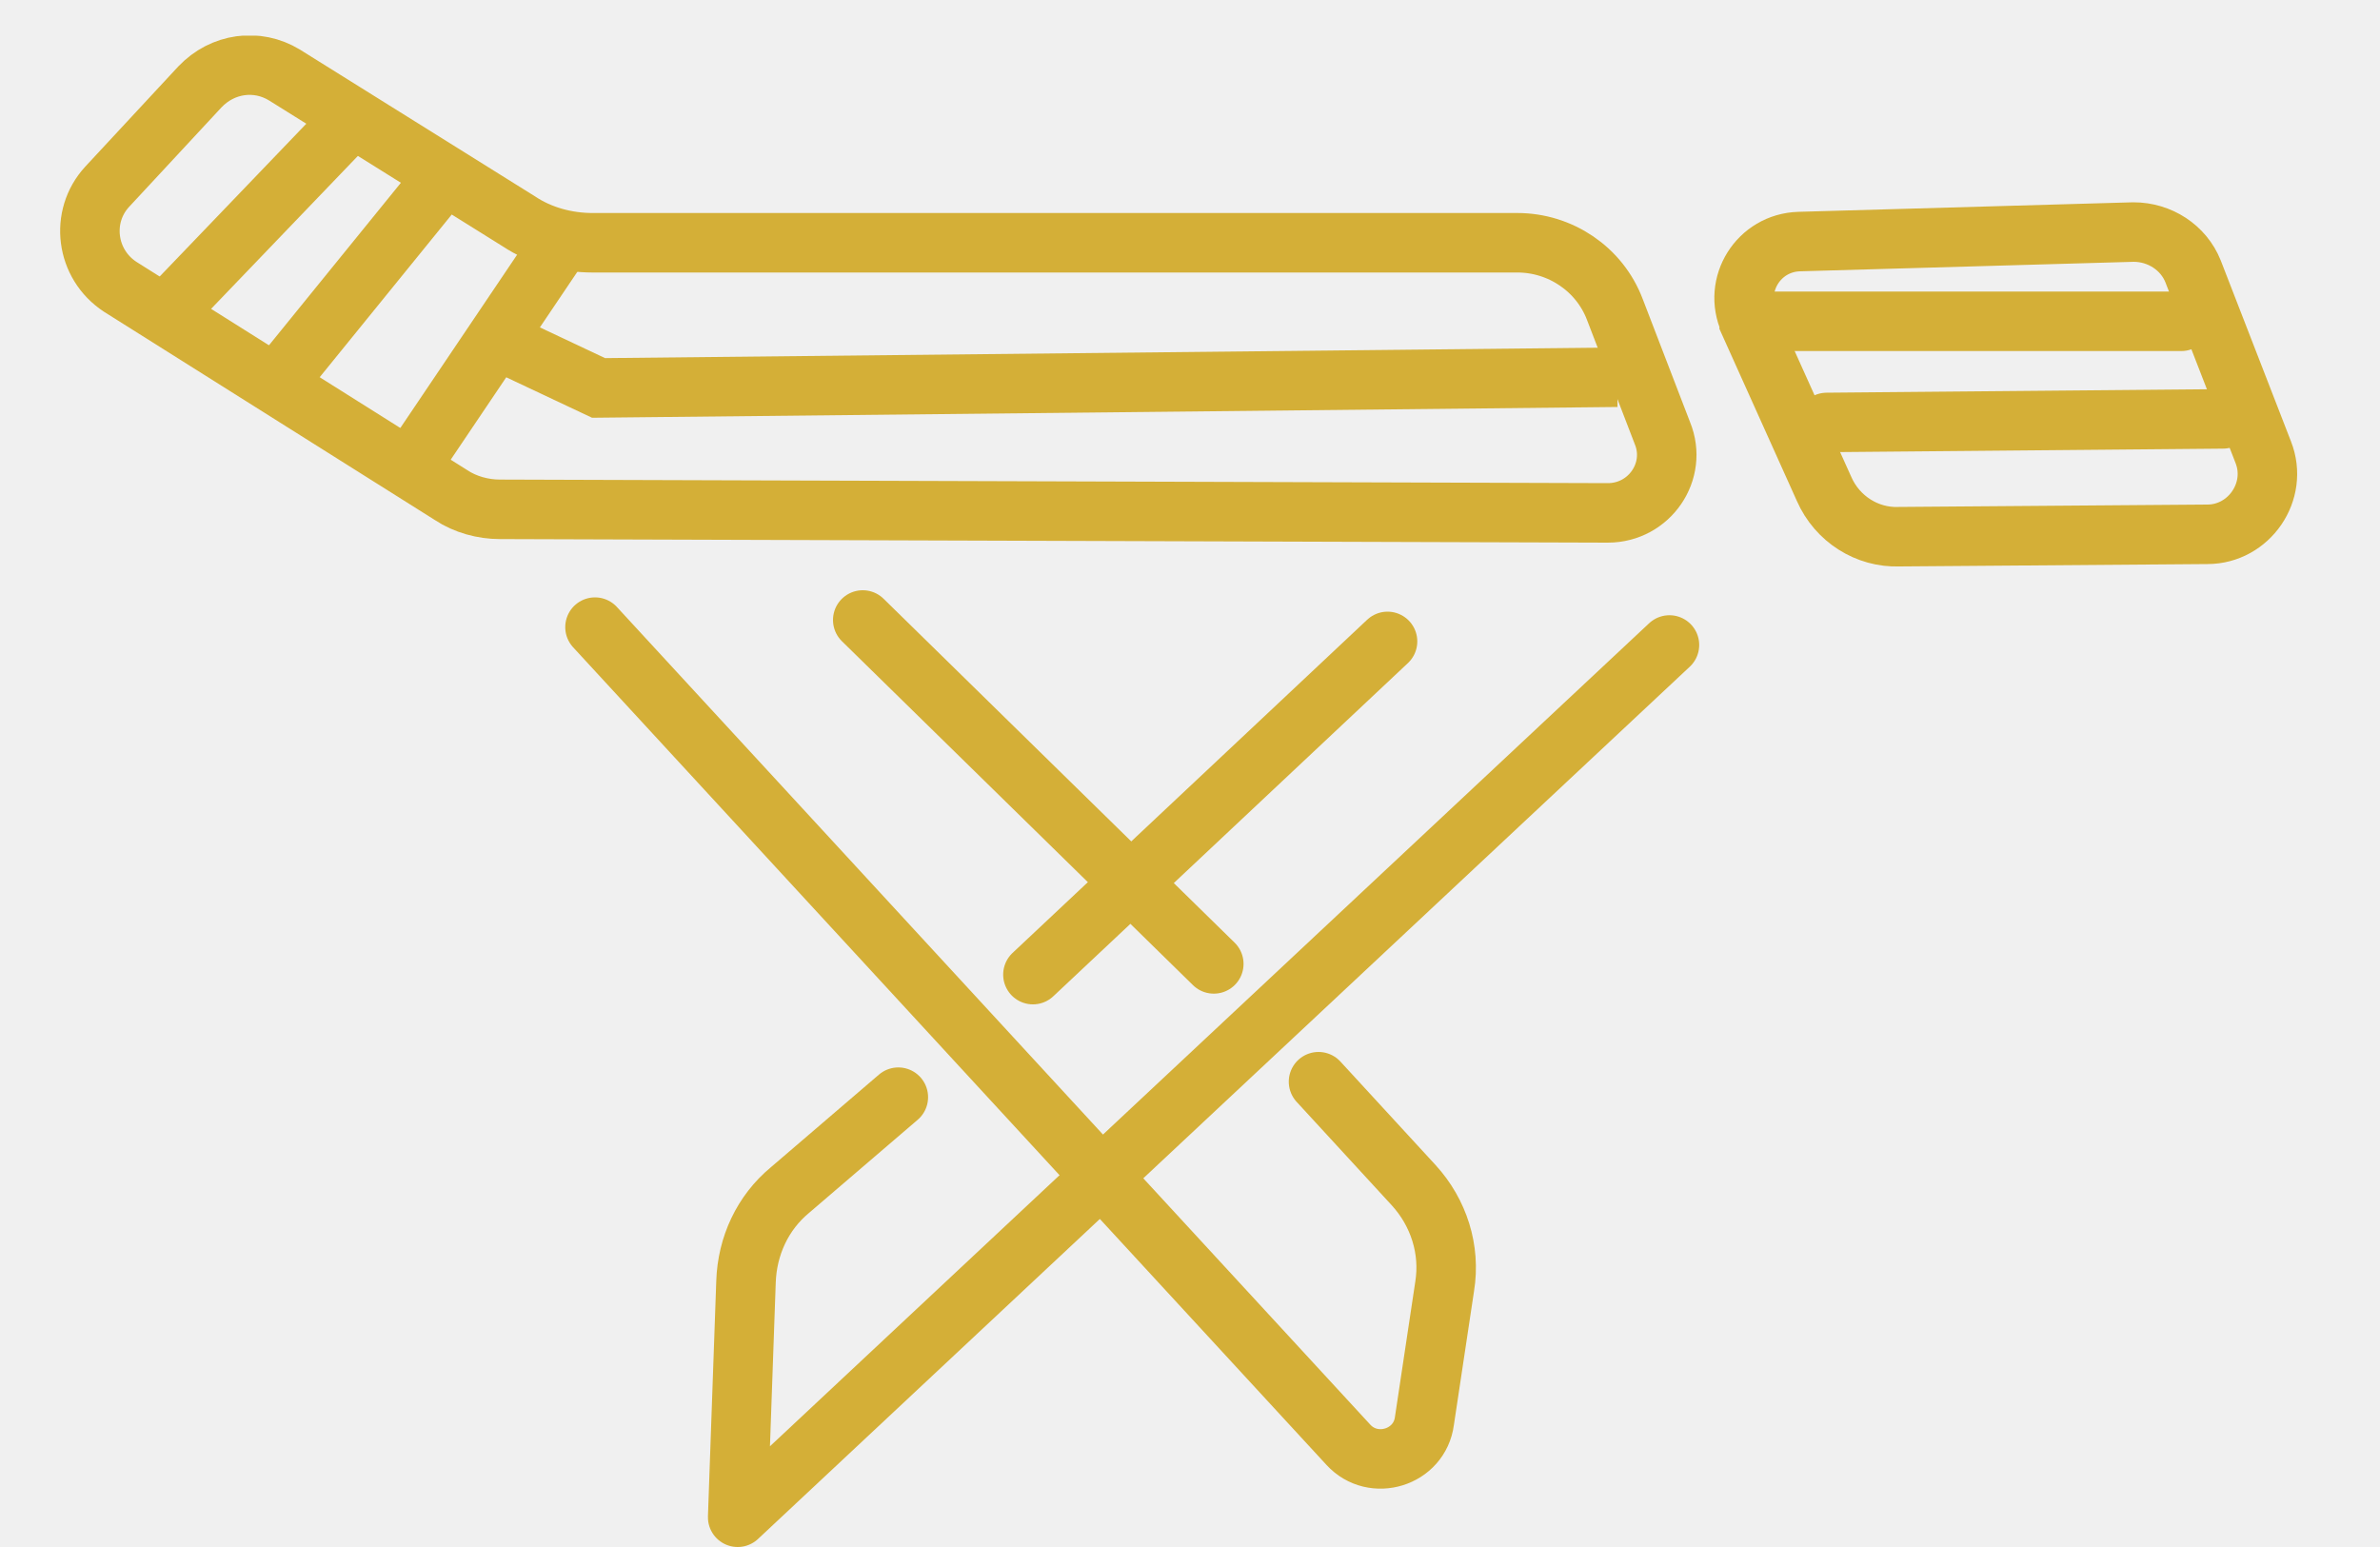
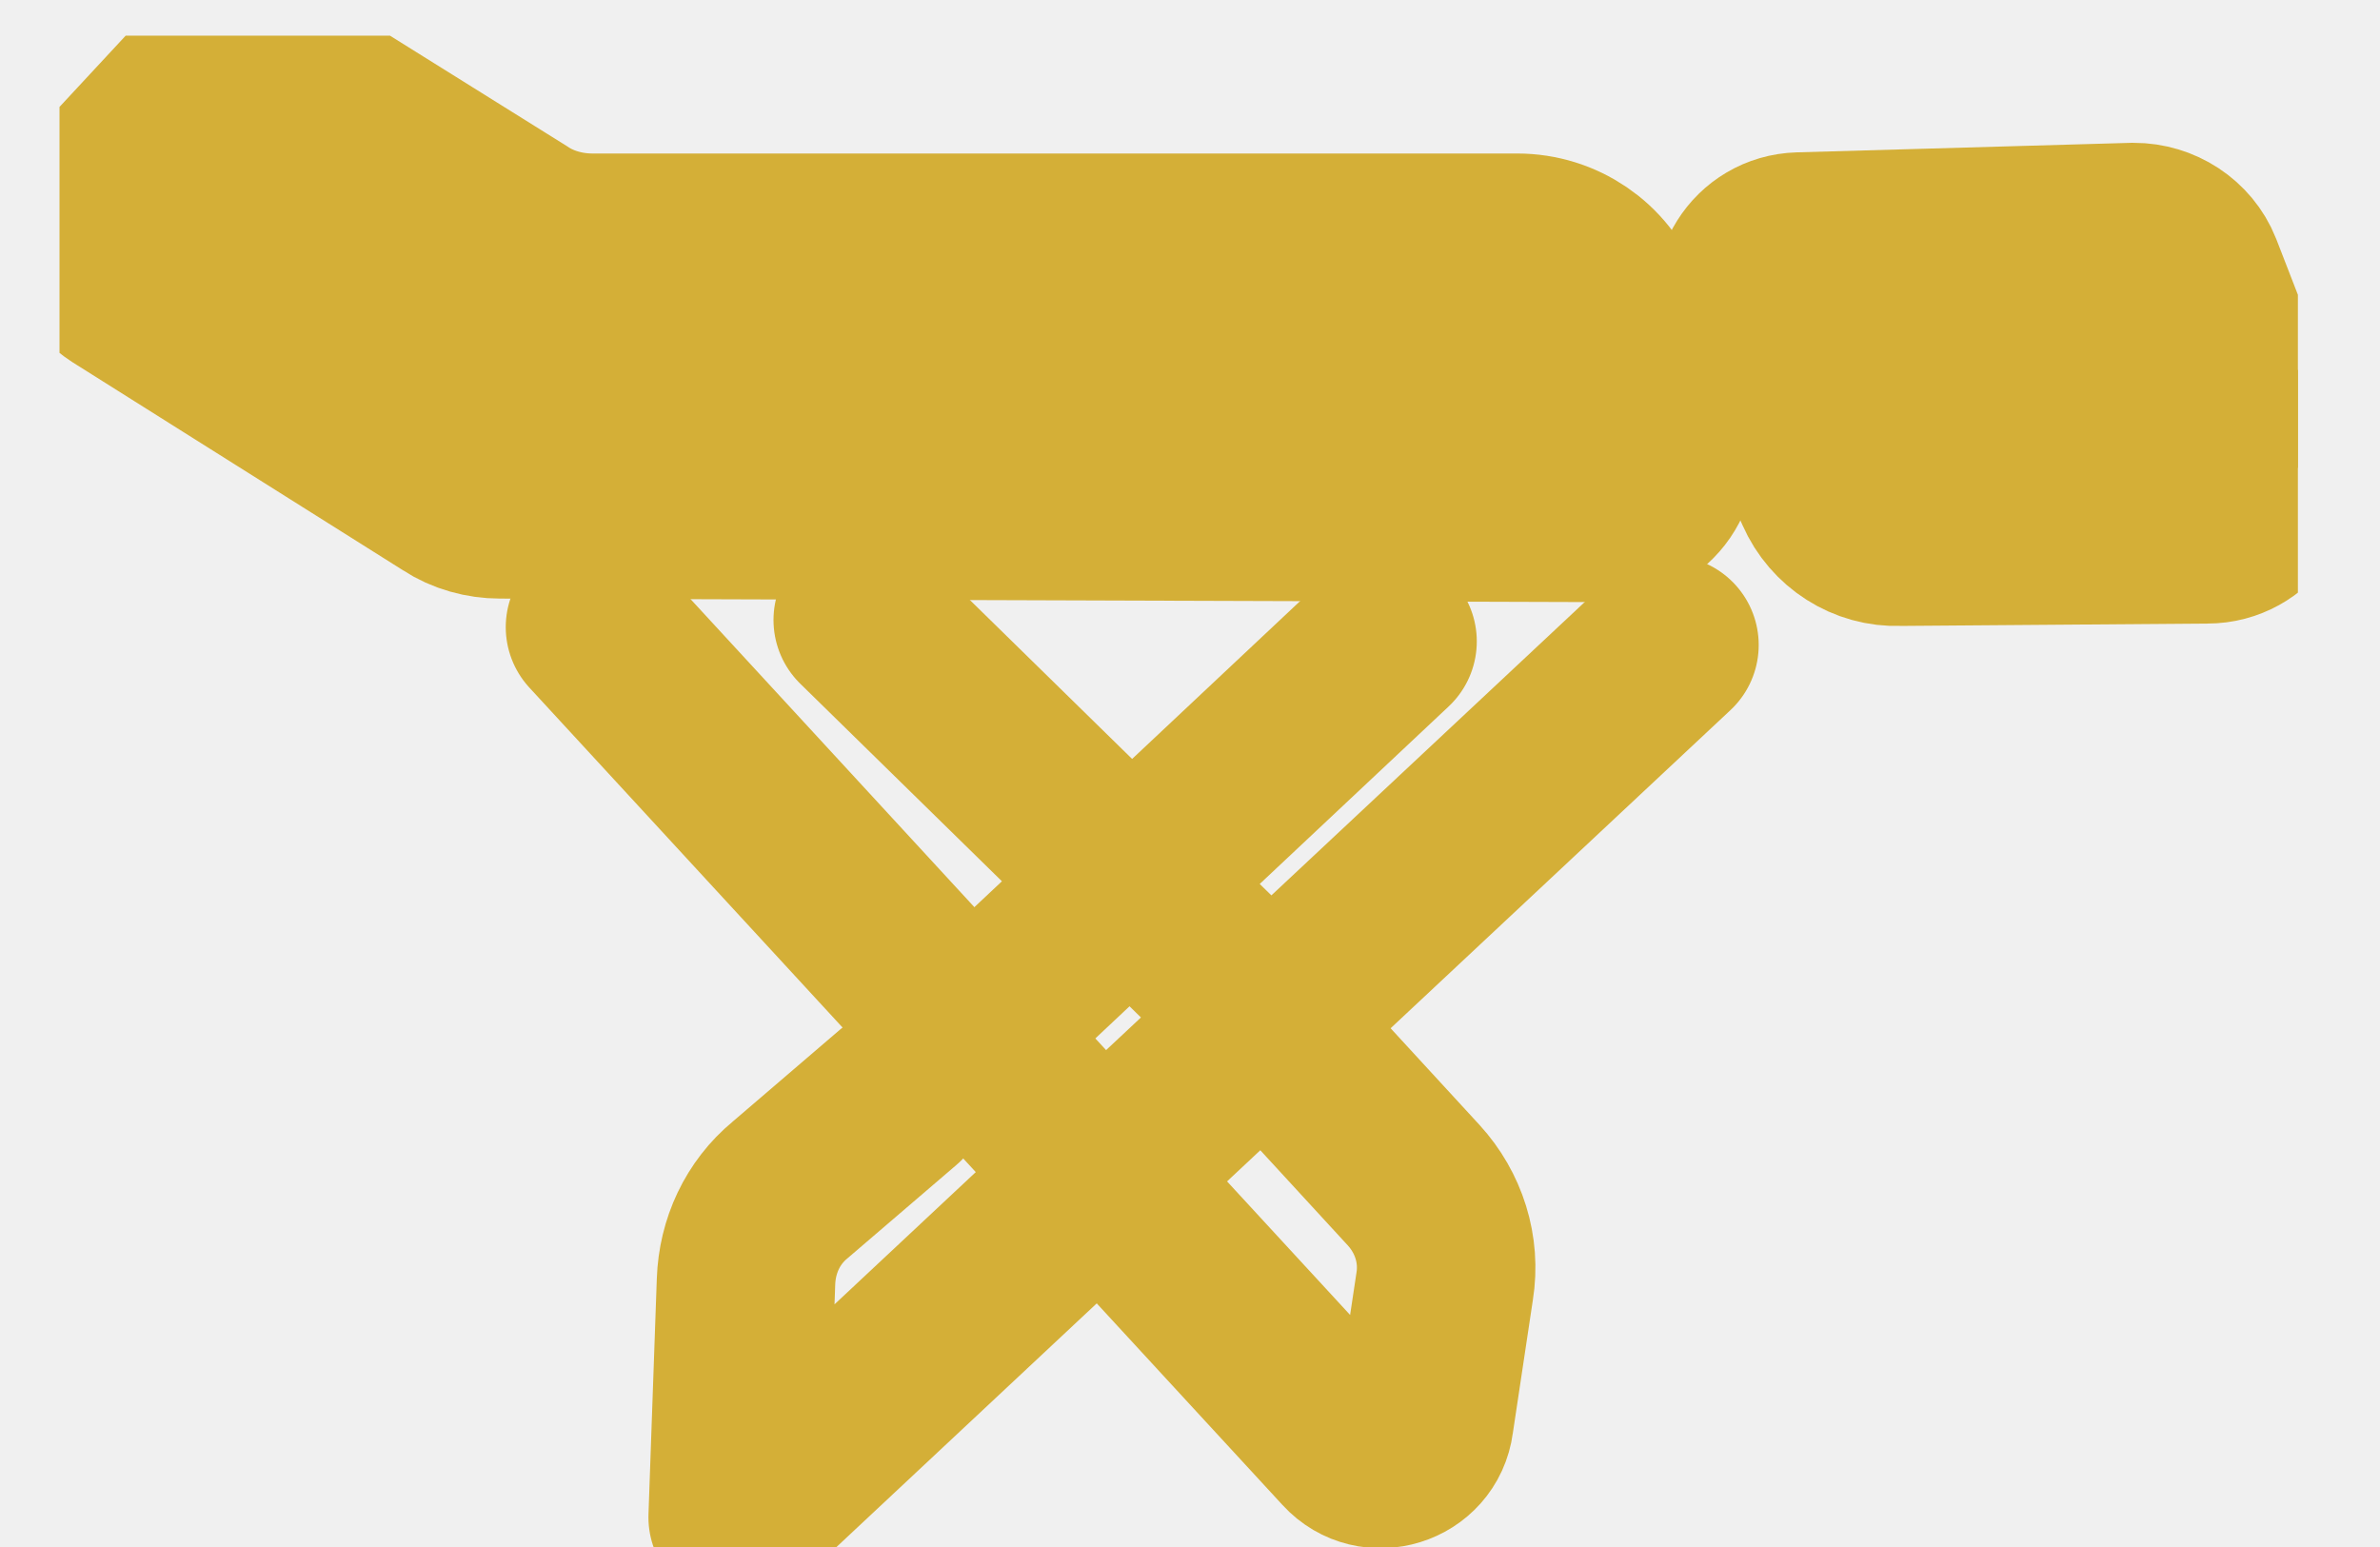
<svg xmlns="http://www.w3.org/2000/svg" width="20" height="13" viewBox="0 0 20 13" fill="none">
  <g clip-path="url(#clip0_546_3306)">
-     <path d="M1.68 0.73L0.9 1.57C0.67 1.82 0.72 2.22 1.01 2.41L3.79 4.16C3.91 4.24 4.06 4.28 4.2 4.28L13.511 4.31C13.861 4.31 14.101 3.96 13.97 3.64L13.57 2.6C13.441 2.26 13.111 2.04 12.751 2.04H4.98C4.76 2.04 4.54 1.98 4.36 1.86L2.39 0.63C2.16 0.49 1.87 0.53 1.68 0.73Z" stroke="#D4AF37" stroke-width="0.5" stroke-miterlimit="10" />
-     <path d="M1.471 2.55L2.901 1.06" stroke="#D4AF37" stroke-width="0.5" stroke-miterlimit="10" />
-     <path d="M2.34 3.2L3.72 1.5" stroke="#D4AF37" stroke-width="0.5" stroke-miterlimit="10" />
-     <path d="M3.461 3.9L4.681 2.09" stroke="#D4AF37" stroke-width="0.5" stroke-miterlimit="10" />
-     <path d="M4.33 2.93L5.03 3.26L13.59 3.17" stroke="#D4AF37" stroke-width="0.5" stroke-miterlimit="10" />
-     <path d="M14.699 2.71L15.329 4.11C15.439 4.36 15.689 4.52 15.959 4.51L18.549 4.49C18.899 4.49 19.149 4.13 19.019 3.8L18.429 2.28C18.349 2.08 18.149 1.95 17.929 1.95L15.119 2.03C14.779 2.04 14.559 2.39 14.699 2.7V2.71Z" stroke="#D4AF37" stroke-width="0.5" stroke-miterlimit="10" />
-     <path d="M18.33 2.7H14.85" stroke="#D4AF37" stroke-width="0.5" stroke-miterlimit="10" stroke-linecap="round" />
-     <path d="M18.68 3.52L15.35 3.55" stroke="#D4AF37" stroke-width="0.5" stroke-miterlimit="10" stroke-linecap="round" />
-     <path d="M5 5.27L11.33 12.14C11.54 12.37 11.93 12.25 11.97 11.94L12.14 10.81C12.19 10.5 12.09 10.19 11.88 9.96L11.08 9.09" stroke="#D4AF37" stroke-width="0.5" stroke-miterlimit="10" stroke-linecap="round" />
-     <path d="M7.25 5.21L10.2 8.1" stroke="#D4AF37" stroke-width="0.5" stroke-miterlimit="10" stroke-linecap="round" />
-     <path d="M11.66 5.39L8.68 8.19" stroke="#D4AF37" stroke-width="0.5" stroke-miterlimit="10" stroke-linecap="round" />
-     <path d="M14.029 5.42L6.199 12.75L6.269 10.77C6.279 10.47 6.409 10.19 6.639 10L7.549 9.22" stroke="#D4AF37" stroke-width="0.5" stroke-linecap="round" stroke-linejoin="round" />
+     <path d="M1.68 0.73L0.9 1.57C0.67 1.82 0.72 2.22 1.01 2.41L3.79 4.16C3.91 4.24 4.06 4.28 4.2 4.28L13.511 4.31C13.861 4.31 14.101 3.96 13.97 3.64L13.57 2.6C13.441 2.26 13.111 2.04 12.751 2.04H4.98C4.76 2.04 4.54 1.98 4.36 1.86L2.39 0.63C2.16 0.49 1.87 0.53 1.68 0.73Z" stroke="#D4AF37" stroke-width="1.5" stroke-miterlimit="10" />
+     <path d="M1.471 2.55L2.901 1.06" stroke="#D4AF37" stroke-width="1.5" stroke-miterlimit="10" />
+     <path d="M2.34 3.2L3.72 1.5" stroke="#D4AF37" stroke-width="1.5" stroke-miterlimit="10" />
+     <path d="M3.461 3.9L4.681 2.09" stroke="#D4AF37" stroke-width="1.5" stroke-miterlimit="10" />
+     <path d="M4.33 2.93L5.03 3.26L13.59 3.17" stroke="#D4AF37" stroke-width="1.5" stroke-miterlimit="10" />
+     <path d="M14.699 2.71L15.329 4.11C15.439 4.36 15.689 4.52 15.959 4.51L18.549 4.49C18.899 4.49 19.149 4.13 19.019 3.8L18.429 2.28C18.349 2.08 18.149 1.95 17.929 1.95L15.119 2.03C14.779 2.04 14.559 2.39 14.699 2.7V2.71Z" stroke="#D4AF37" stroke-width="1.5" stroke-miterlimit="10" />
+     <path d="M18.33 2.7H14.85" stroke="#D4AF37" stroke-width="1.5" stroke-miterlimit="10" stroke-linecap="round" />
+     <path d="M18.68 3.52L15.35 3.55" stroke="#D4AF37" stroke-width="1.5" stroke-miterlimit="10" stroke-linecap="round" />
+     <path d="M5 5.27L11.33 12.14C11.54 12.37 11.93 12.25 11.97 11.94L12.14 10.81C12.19 10.5 12.09 10.19 11.88 9.96L11.08 9.09" stroke="#D4AF37" stroke-width="1.5" stroke-miterlimit="10" stroke-linecap="round" />
+     <path d="M7.25 5.21L10.2 8.1" stroke="#D4AF37" stroke-width="1.5" stroke-miterlimit="10" stroke-linecap="round" />
+     <path d="M11.66 5.39L8.68 8.19" stroke="#D4AF37" stroke-width="1.5" stroke-miterlimit="10" stroke-linecap="round" />
+     <path d="M14.029 5.42L6.199 12.75L6.269 10.77C6.279 10.47 6.409 10.19 6.639 10L7.549 9.22" stroke="#D4AF37" stroke-width="1.5" stroke-linecap="round" stroke-linejoin="round" />
  </g>
  <defs>
    <clipPath id="clip0_546_3306">
      <rect width="18.81" height="12.7" fill="white" transform="translate(0.5 0.299805)" />
    </clipPath>
  </defs>
</svg>
